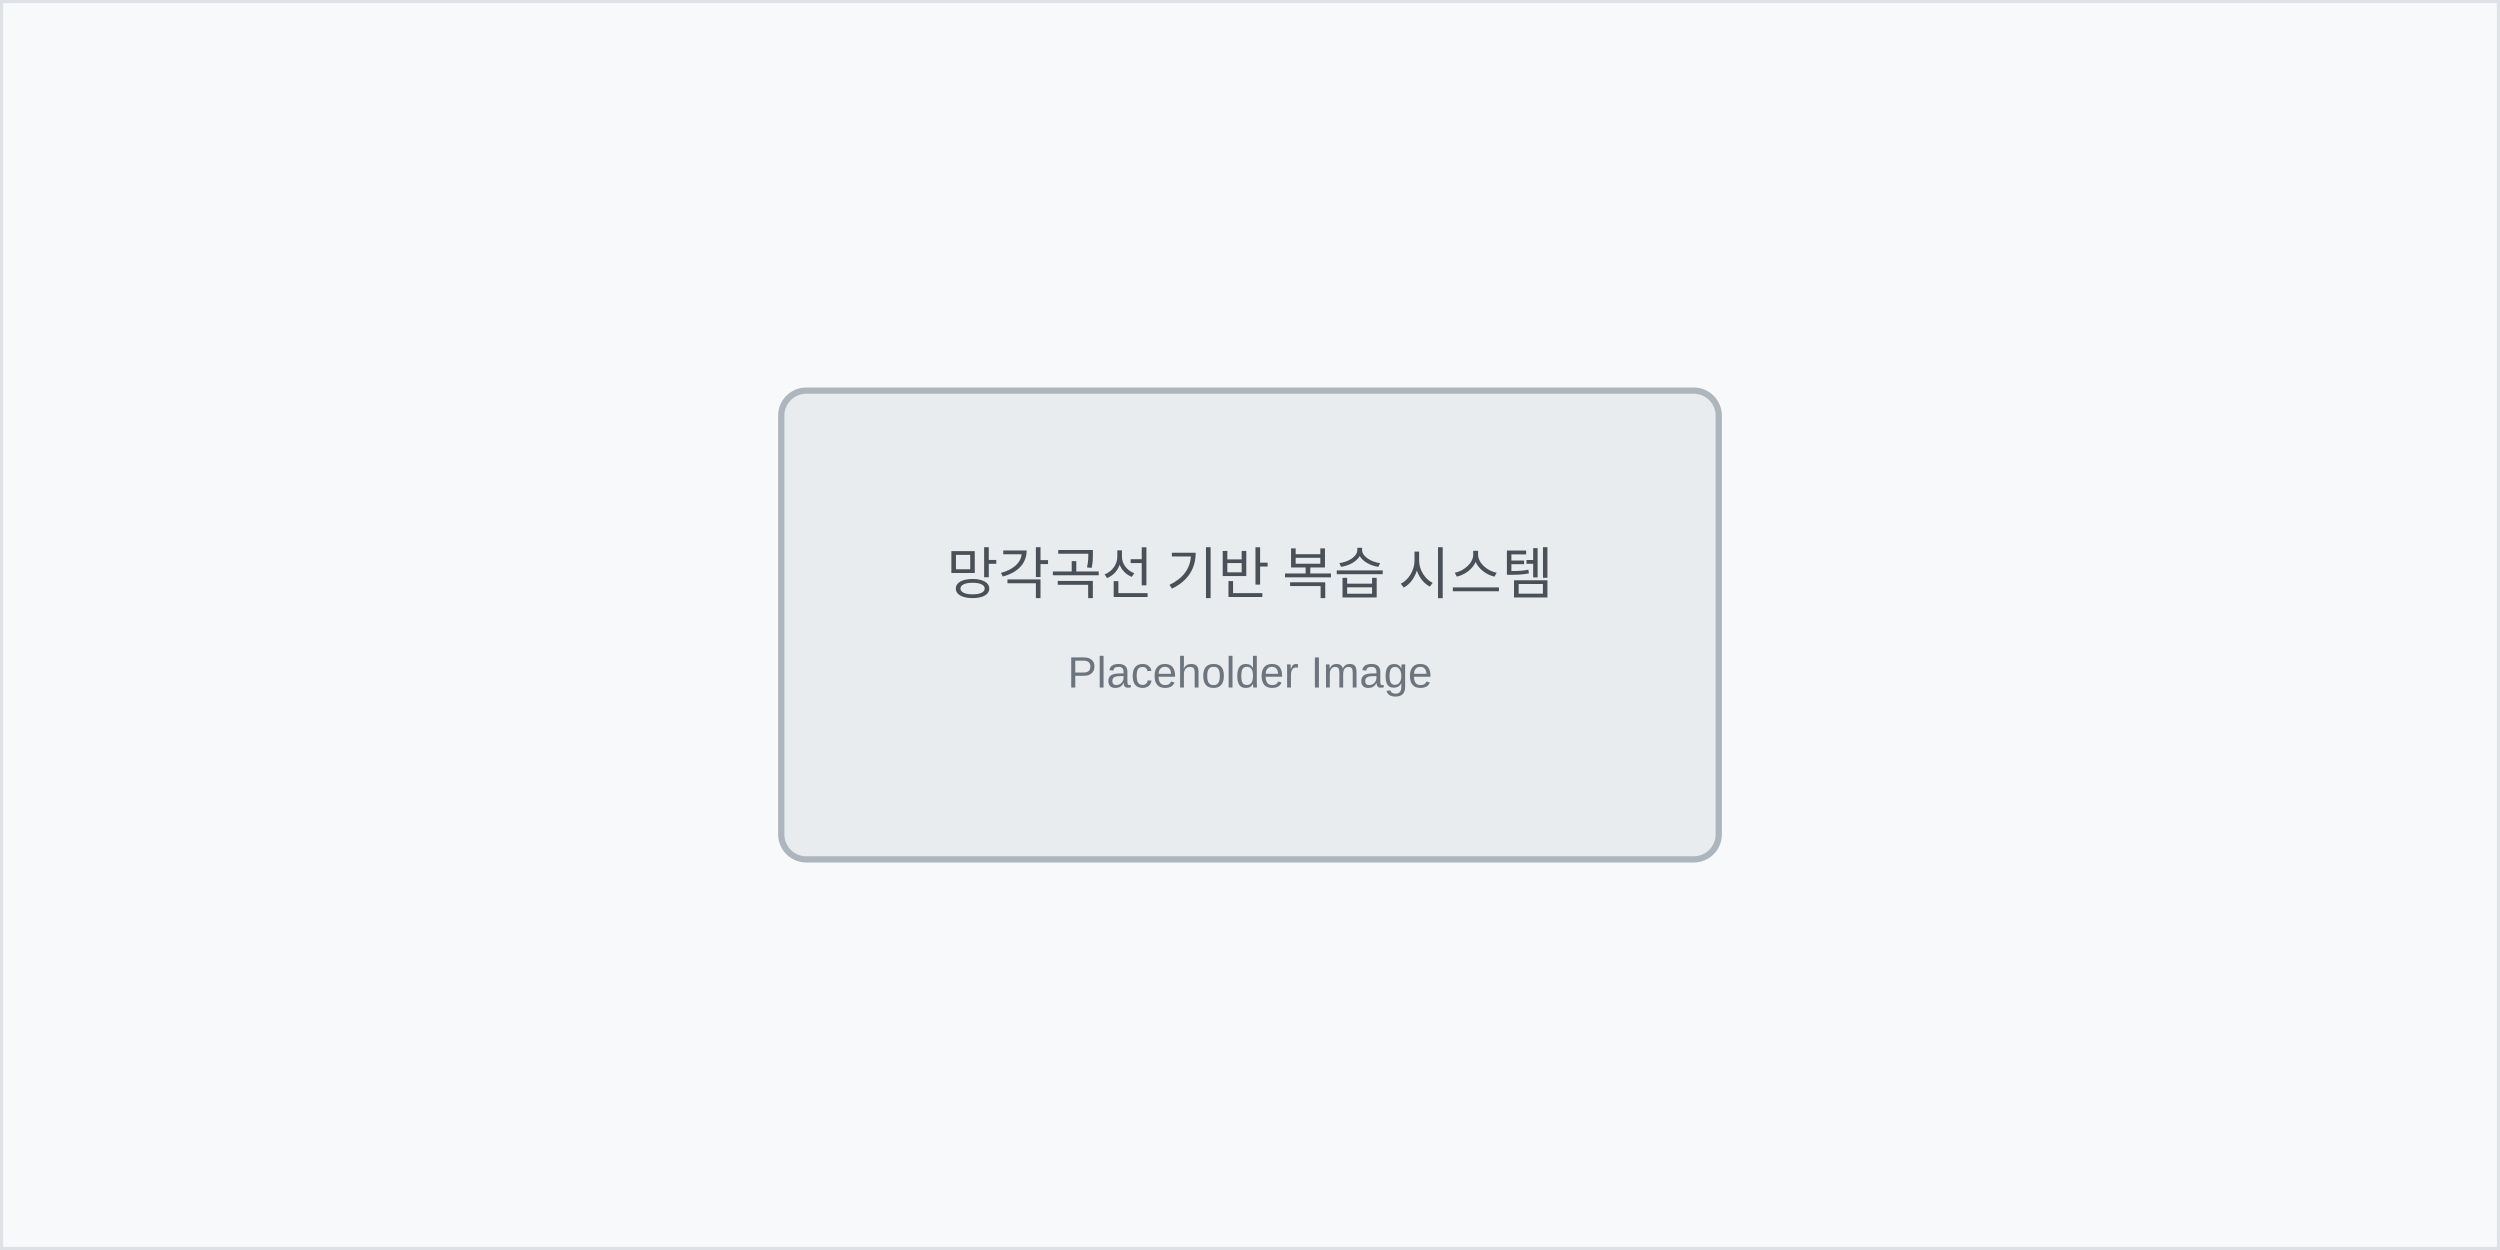
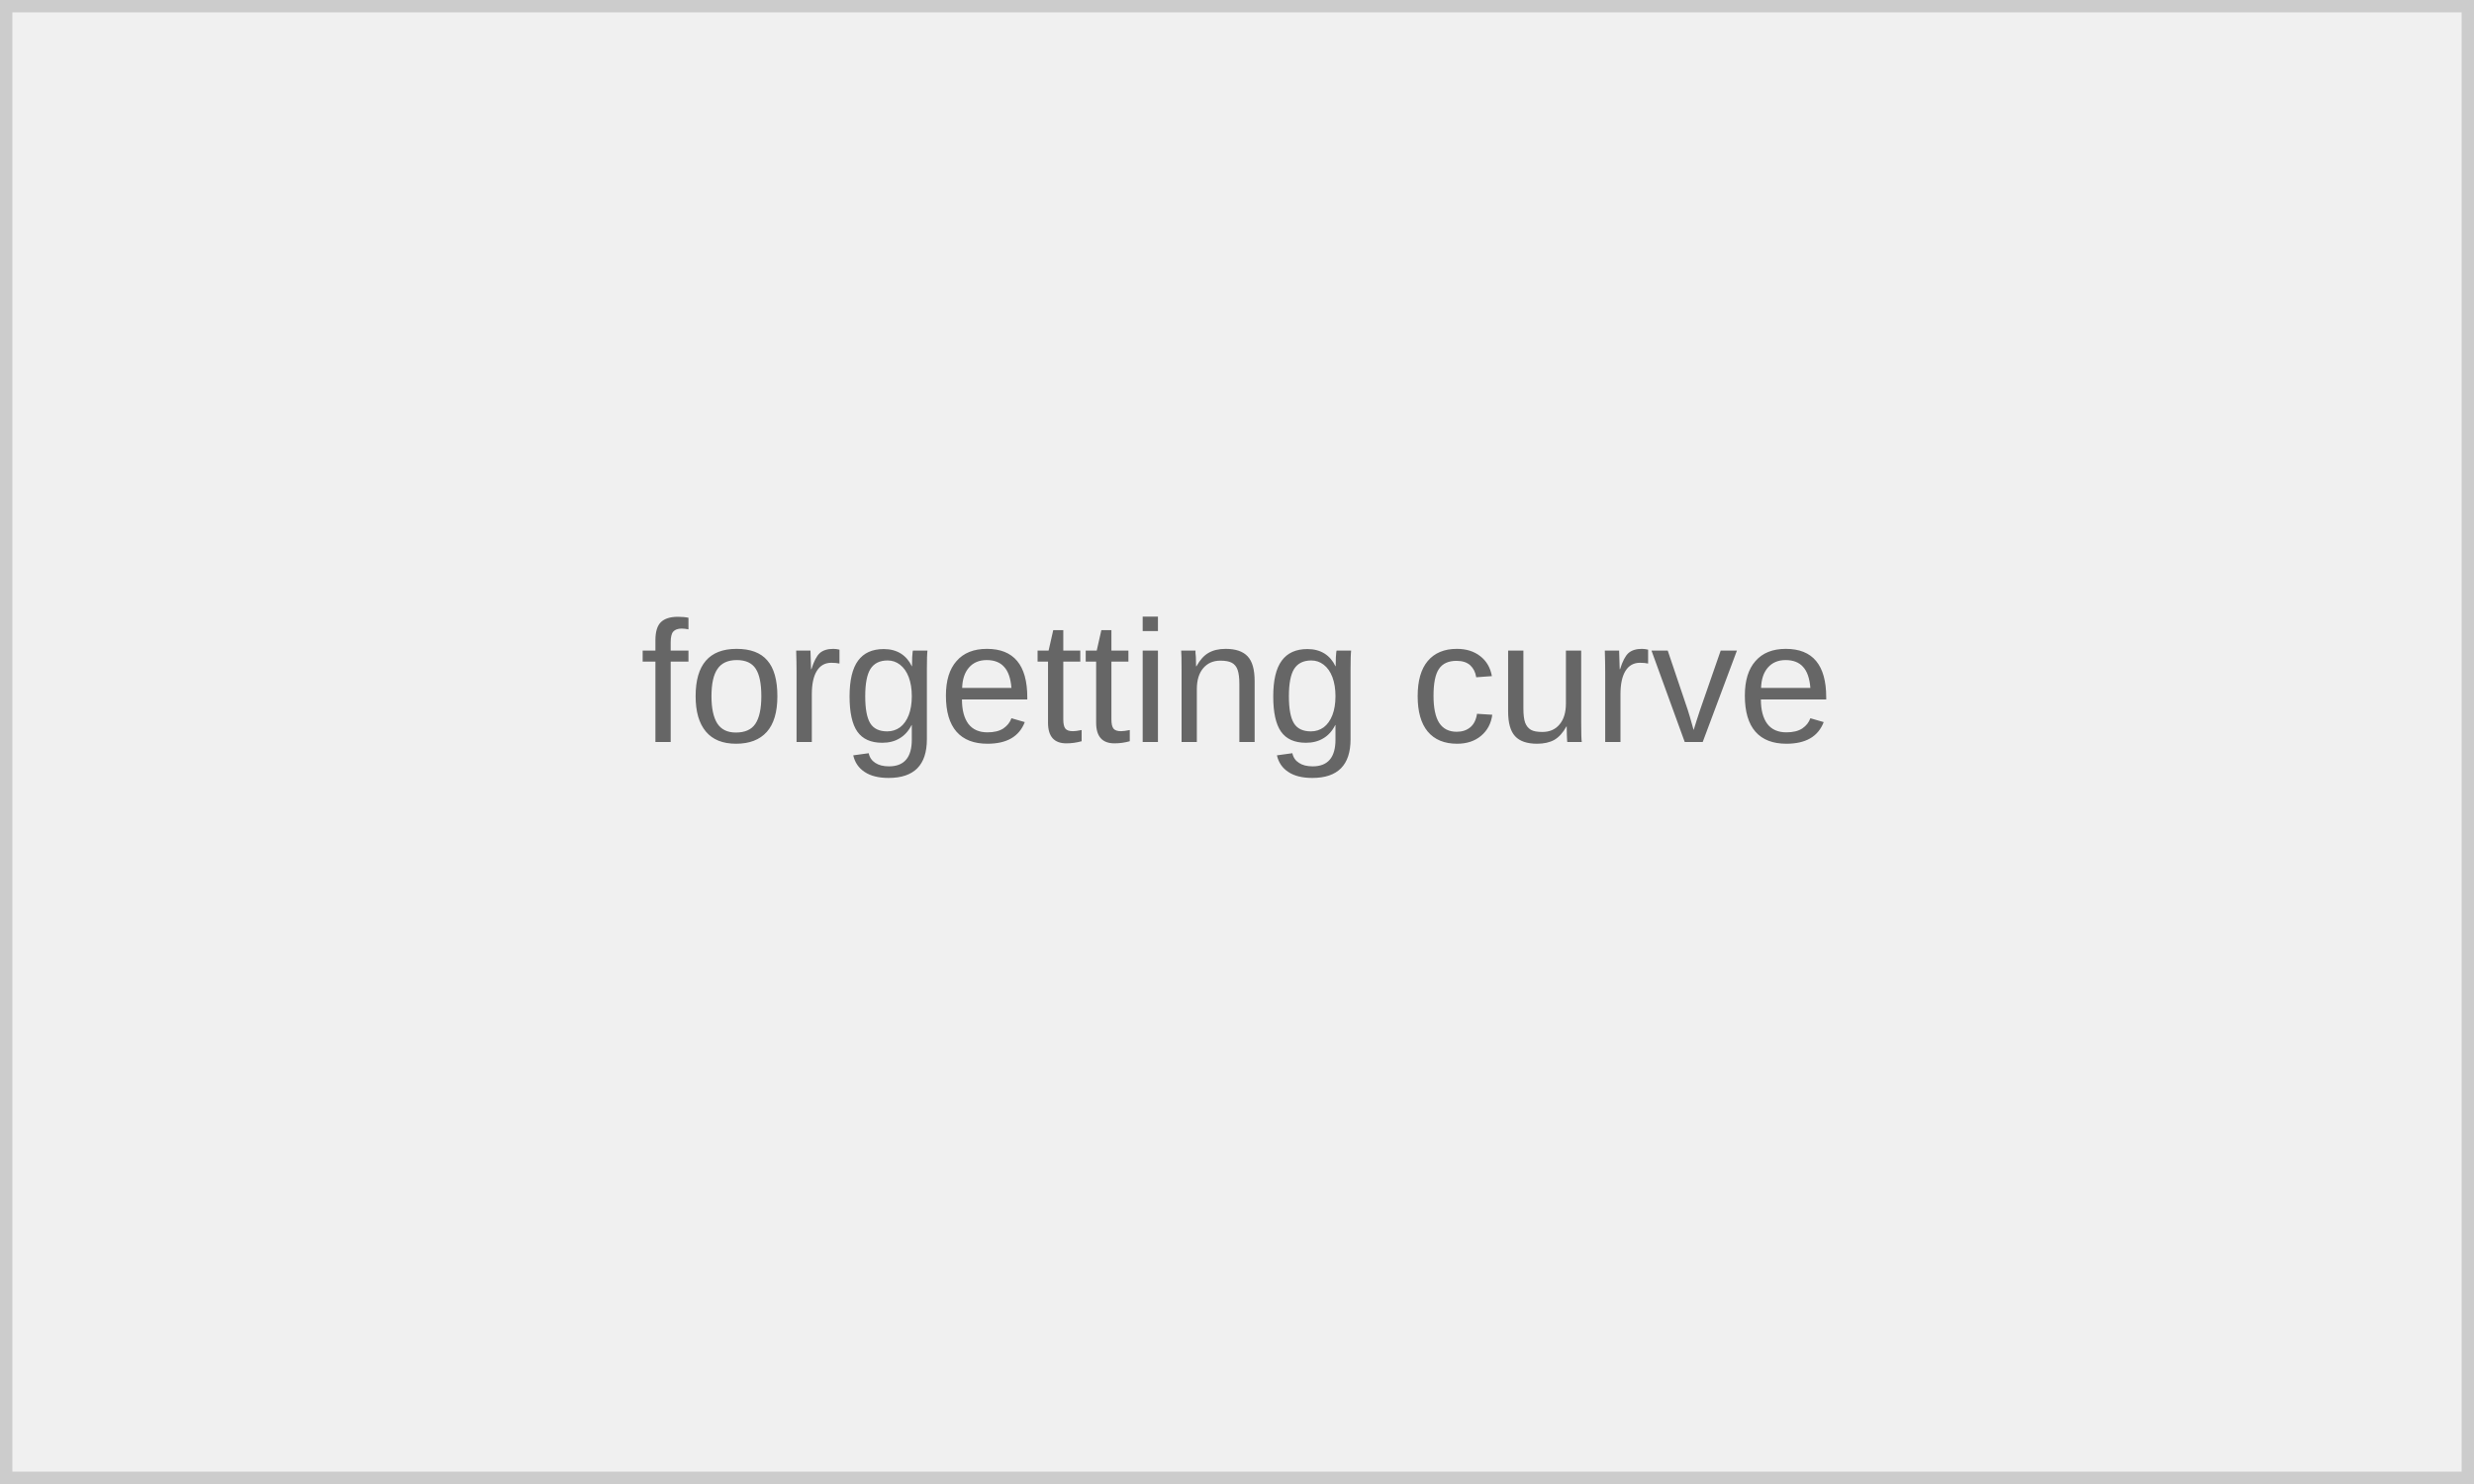
- <svg xmlns="http://www.w3.org/2000/svg" width="800" height="400">
-   <rect width="800" height="400" fill="#f8f9fa" stroke="#dee2e6" stroke-width="2" />
-   <rect x="250" y="125" width="300" height="150" fill="#e9ecef" stroke="#adb5bd" stroke-width="2" rx="8" />
-   <text x="400" y="190" text-anchor="middle" font-family="Arial, sans-serif" font-size="18" fill="#495057">망각곡선 기반 복습 시스템</text>
-   <text x="400" y="220" text-anchor="middle" font-family="Arial, sans-serif" font-size="14" fill="#6c757d">Placeholder Image</text>
+ <svg xmlns="http://www.w3.org/2000/svg" width="200" height="120">
+   <rect width="200" height="120" fill="#f0f0f0" stroke="#ccc" stroke-width="2" />
+   <text x="100" y="60" text-anchor="middle" fill="#666" font-family="Arial" font-size="14">forgetting curve</text>
</svg>
